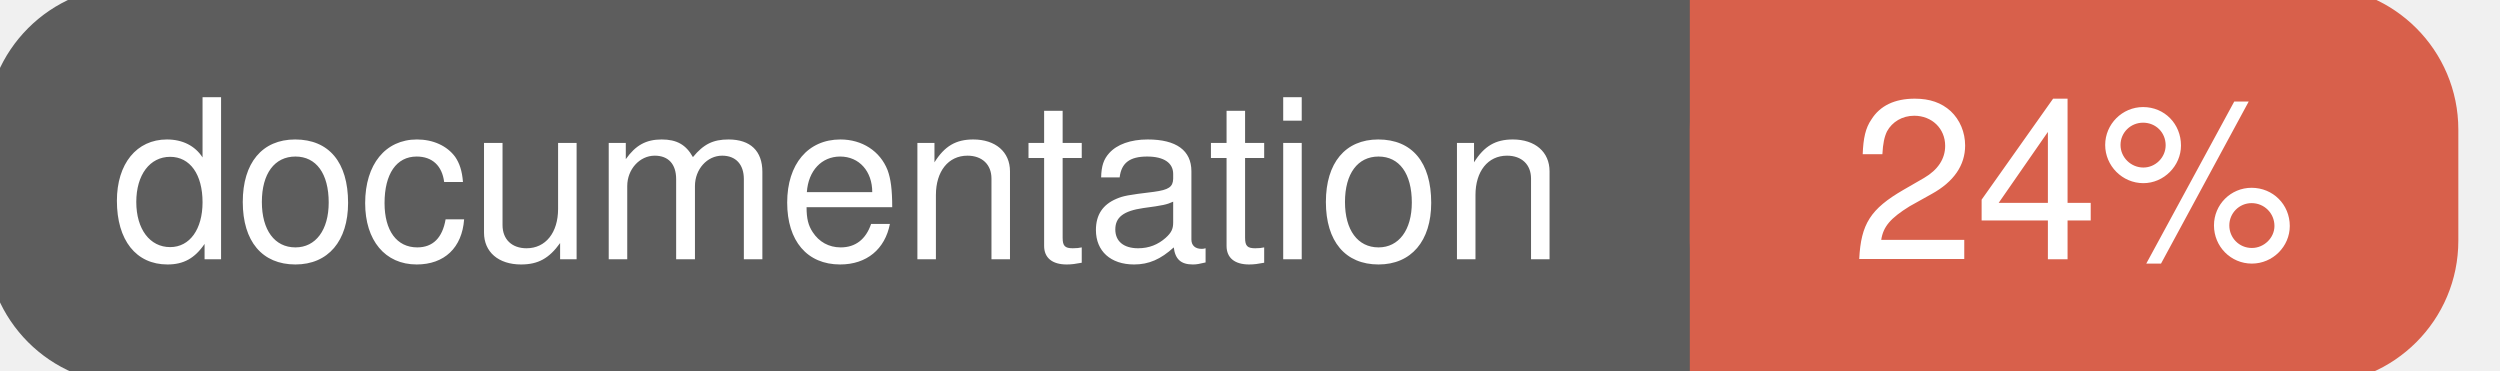
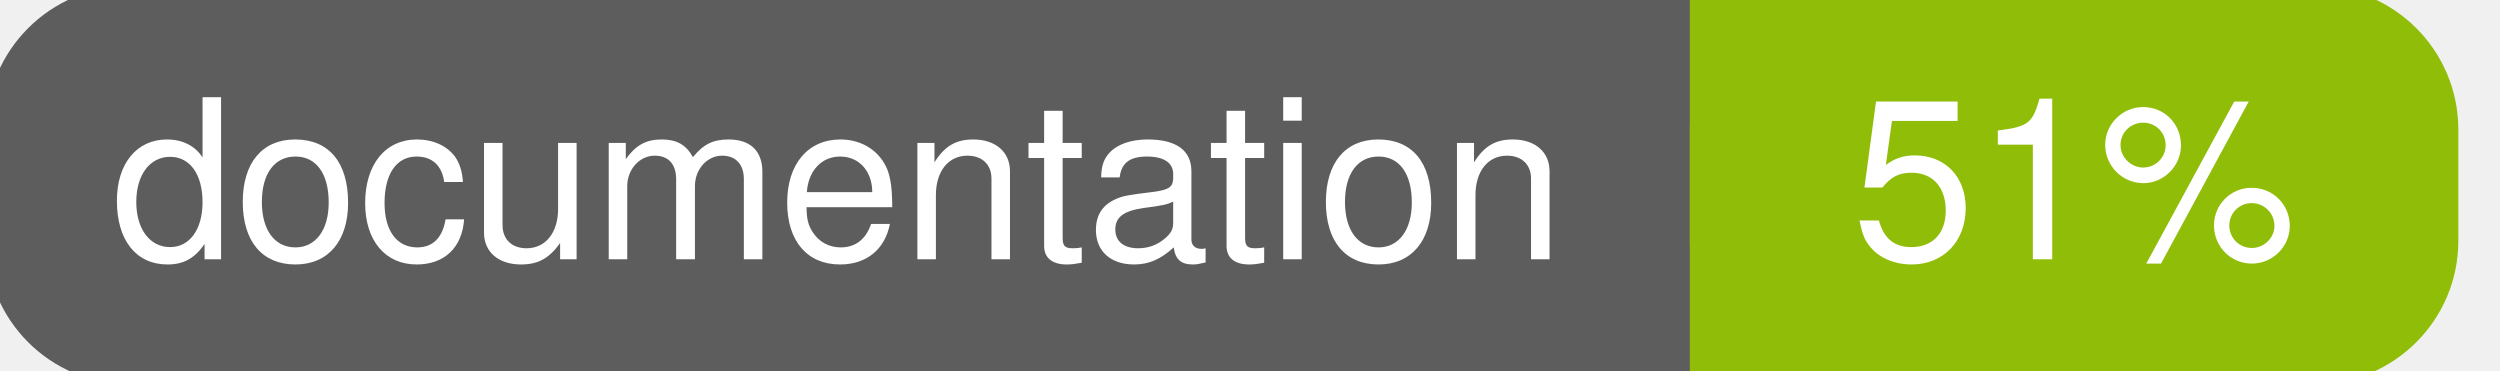
<svg xmlns="http://www.w3.org/2000/svg" width="135" height="20">
  <g>
    <rect id="svg_1" height="20" width="130" y="0" x="0" stroke-width="1.5" stroke="#5d5d5d" fill="#5d5d5d" rx="7" ry="7" />
-     <rect id="svg_2" height="20" width="40" y="0" x="92" stroke-width="1.5" stroke="#d8604b" fill="#d8604b" rx="7" ry="7" />
-     <rect id="svg_3" height="20" width="22" y="0" x="92" stroke-width="1.5" stroke="#d8604b" fill="#d8604b" />
+     <rect id="svg_2" height="20" width="40" y="0" x="92" stroke-width="1.5" stroke="#8fbd08" fill="#8fbd08" rx="7" ry="7" />
+     <rect id="svg_3" height="20" width="22" y="0" x="92" stroke-width="1.5" stroke="#8fbd08" fill="#8fbd08" />
    <text xml:space="preserve" text-anchor="start" font-family="Helvetica, Arial, sans-serif" font-size="12" id="svg_4" y="14" x="6" stroke-width="0" stroke="#5d5d5d" fill="#ffffff">documentation</text>
-     <text xml:space="preserve" text-anchor="middle" font-family="Helvetica, Arial, sans-serif" font-size="12" id="svg_5" y="14" x="112" stroke-width="0" stroke="#5d5d5d" fill="#ffffff" style="text-anchor: middle">24%</text>
+     <text xml:space="preserve" text-anchor="middle" font-family="Helvetica, Arial, sans-serif" font-size="12" id="svg_5" y="14" x="112" stroke-width="0" stroke="#5d5d5d" fill="#ffffff" style="text-anchor: middle">51%</text>
  </g>
</svg>
